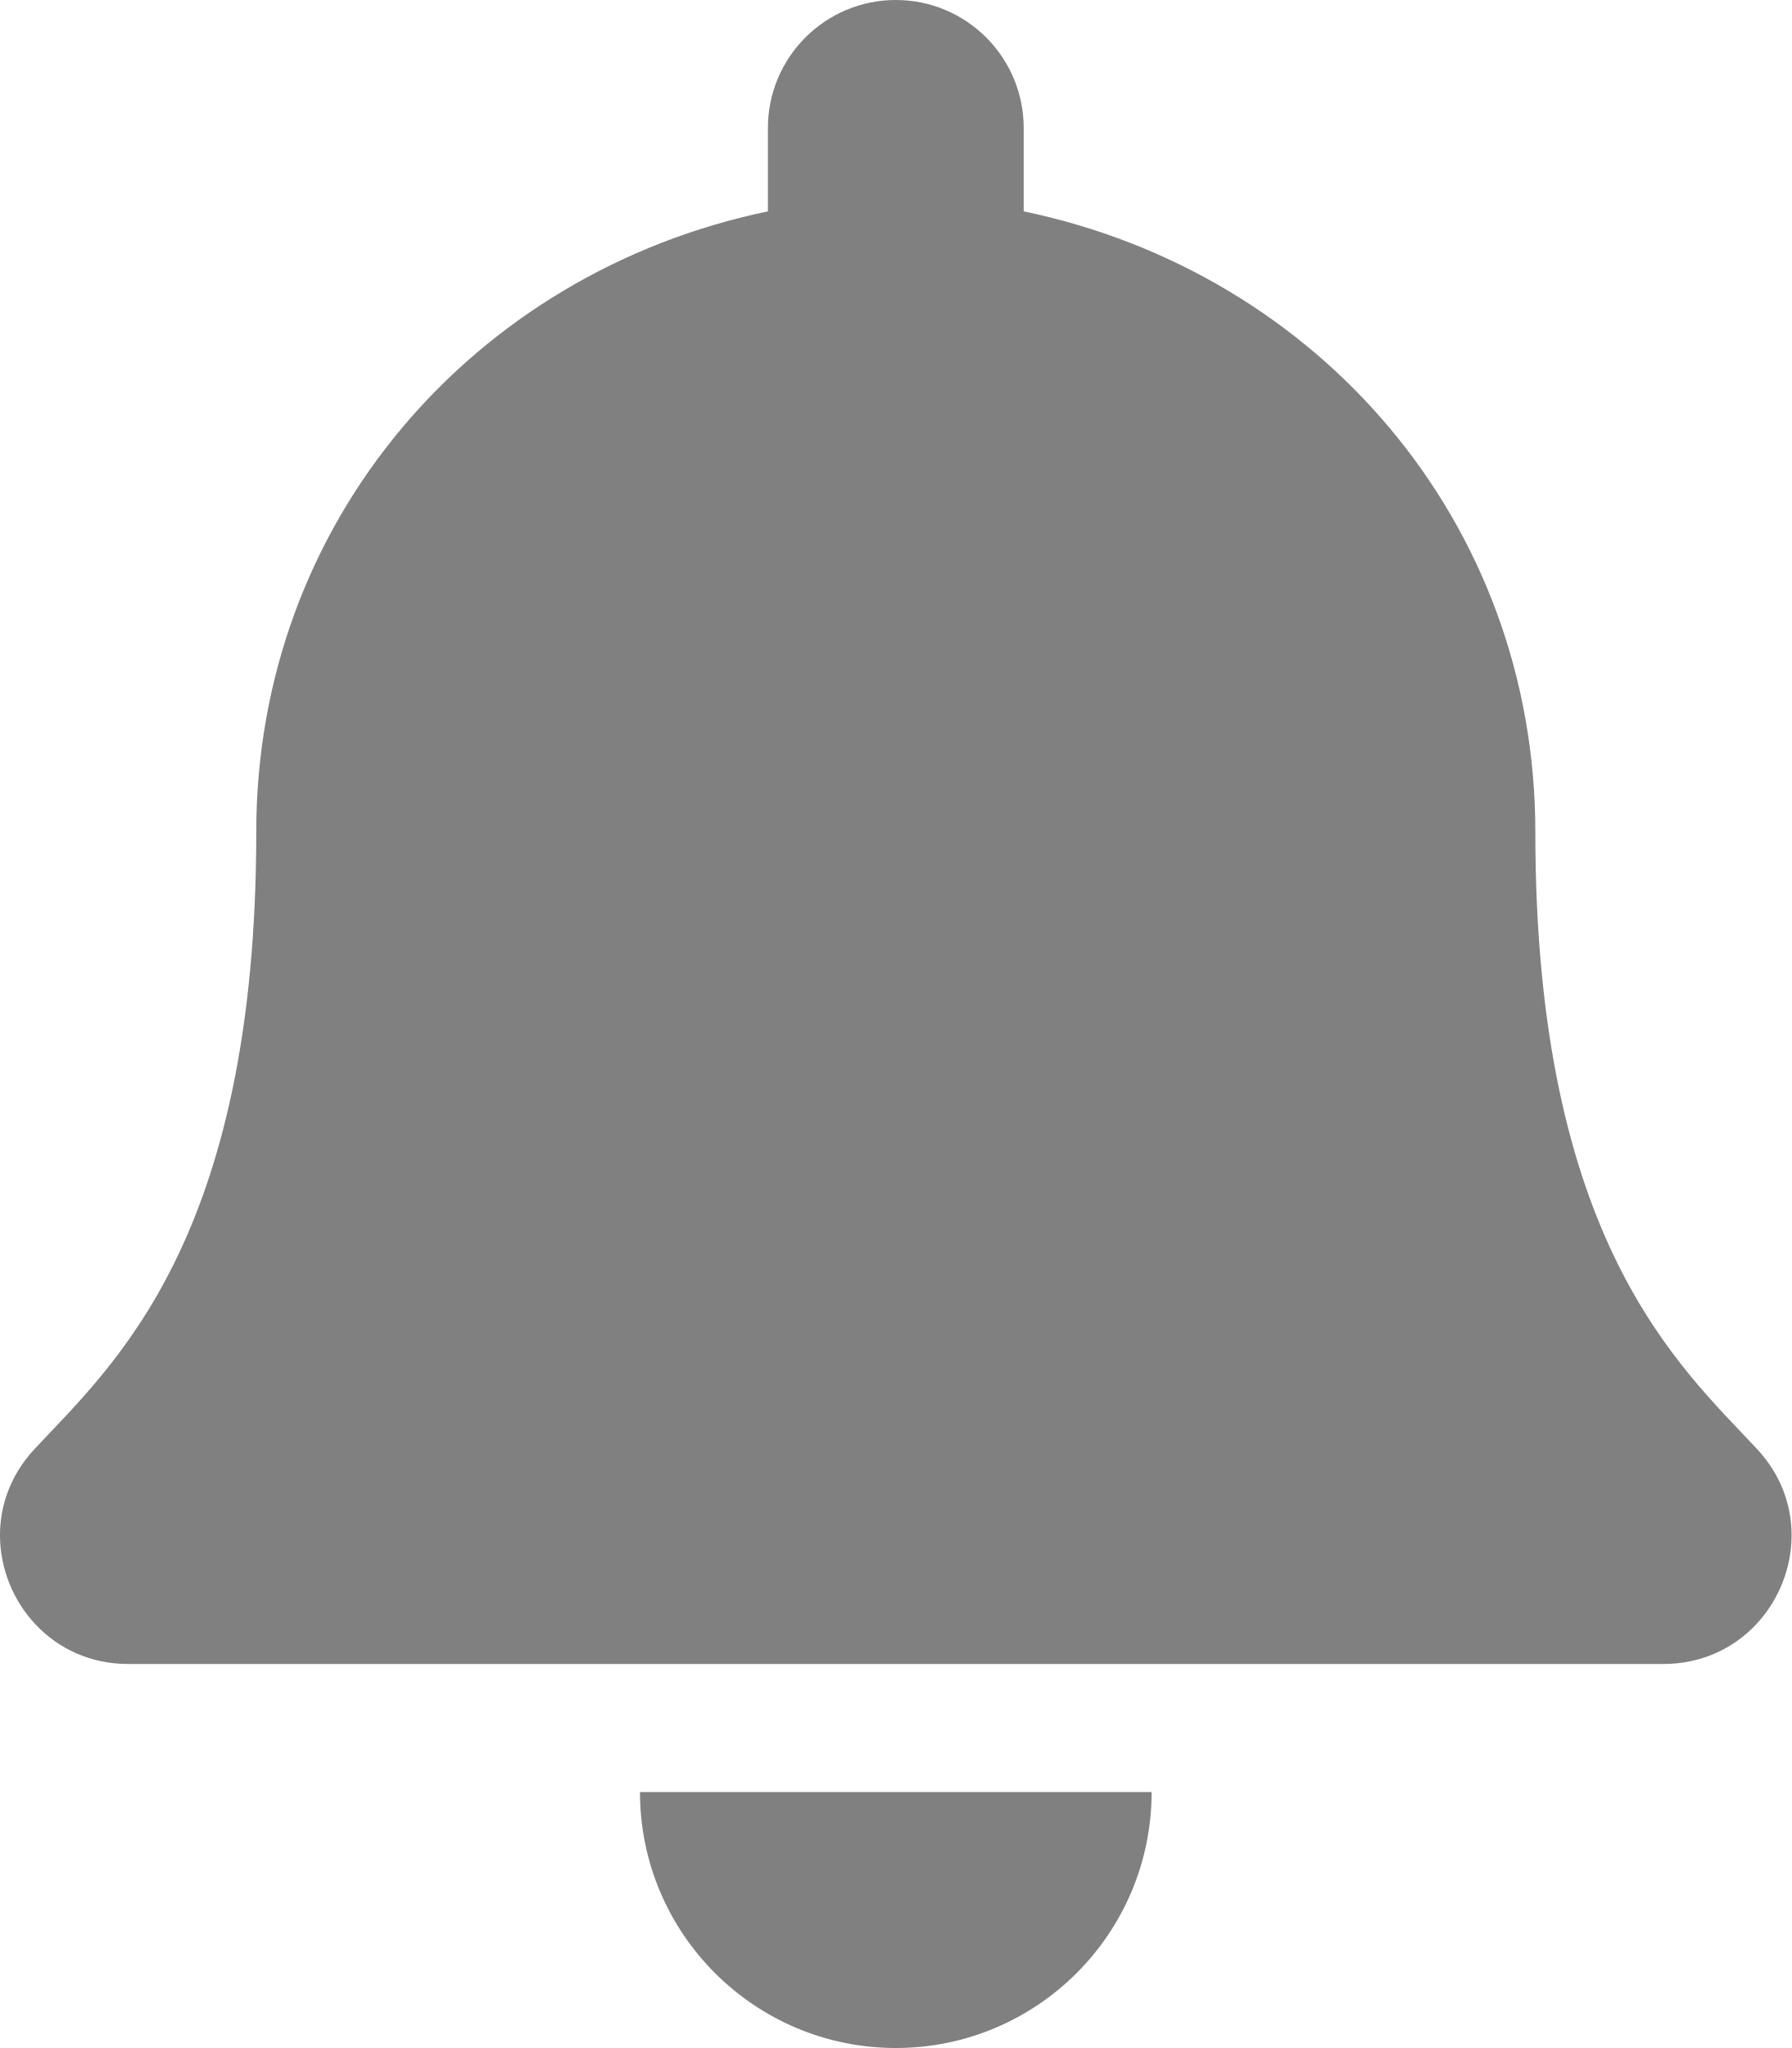
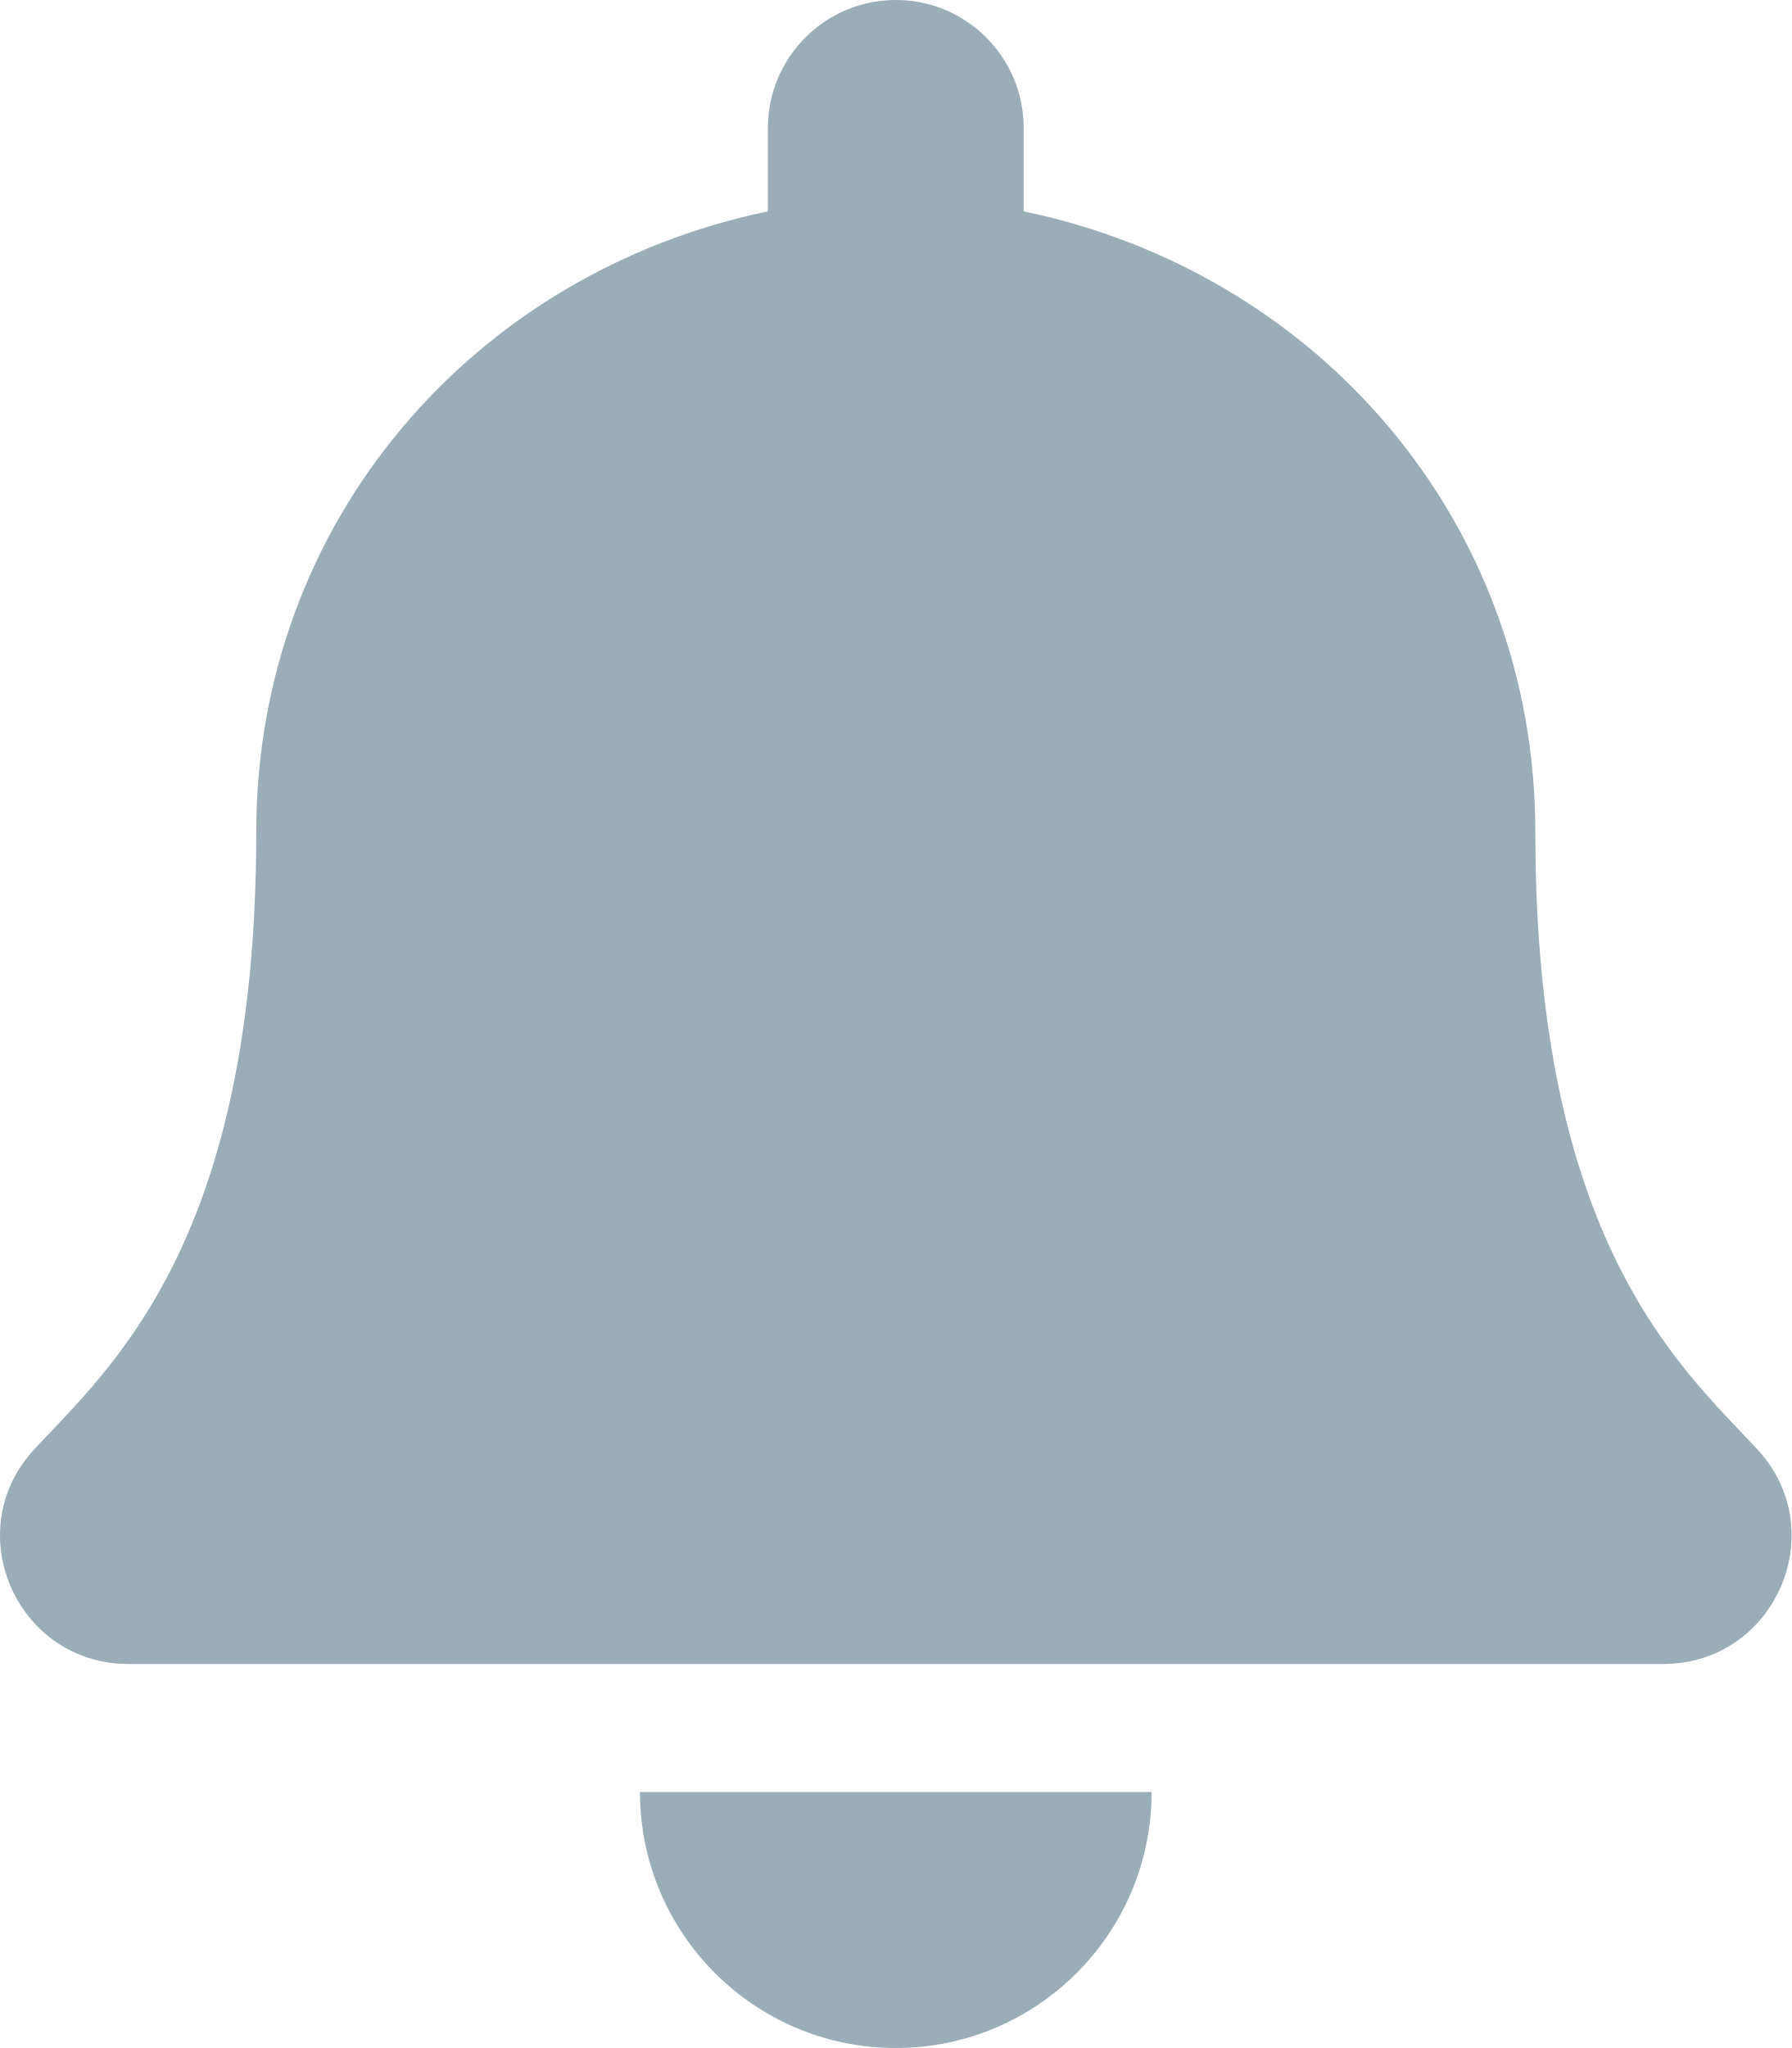
<svg xmlns="http://www.w3.org/2000/svg" aria-hidden="true" focusable="false" data-prefix="fas" data-icon="bell" class="svg-inline--fa fa-bell fa-w-14" role="img" viewBox="0 0 448 512">
-   <path fill="grey" d="M224 512c35.32 0 63.97-28.65 63.97-64H160.03c0 35.35 28.65 64 63.97 64zm215.39-149.71c-19.32-20.76-55.47-51.99-55.47-154.29 0-77.7-54.48-139.9-127.94-155.16V32c0-17.67-14.32-32-31.98-32s-31.98 14.33-31.98 32v20.84C118.56 68.1 64.08 130.3 64.08 208c0 102.3-36.15 133.53-55.47 154.29-6 6.45-8.66 14.16-8.61 21.71.11 16.4 12.98 32 32.1 32h383.8c19.12 0 32-15.6 32.1-32 .05-7.55-2.61-15.27-8.61-21.71z" />
+   <path fill="#4678" d="M224 512c35.32 0 63.97-28.65 63.97-64H160.03c0 35.35 28.65 64 63.97 64zm215.39-149.71c-19.32-20.76-55.47-51.99-55.47-154.29 0-77.7-54.48-139.9-127.94-155.16V32c0-17.67-14.32-32-31.98-32s-31.98 14.33-31.98 32v20.84C118.56 68.1 64.08 130.3 64.08 208c0 102.3-36.15 133.53-55.47 154.29-6 6.45-8.66 14.16-8.61 21.71.11 16.4 12.98 32 32.1 32h383.8c19.12 0 32-15.6 32.1-32 .05-7.55-2.61-15.27-8.61-21.71z" />
</svg>
